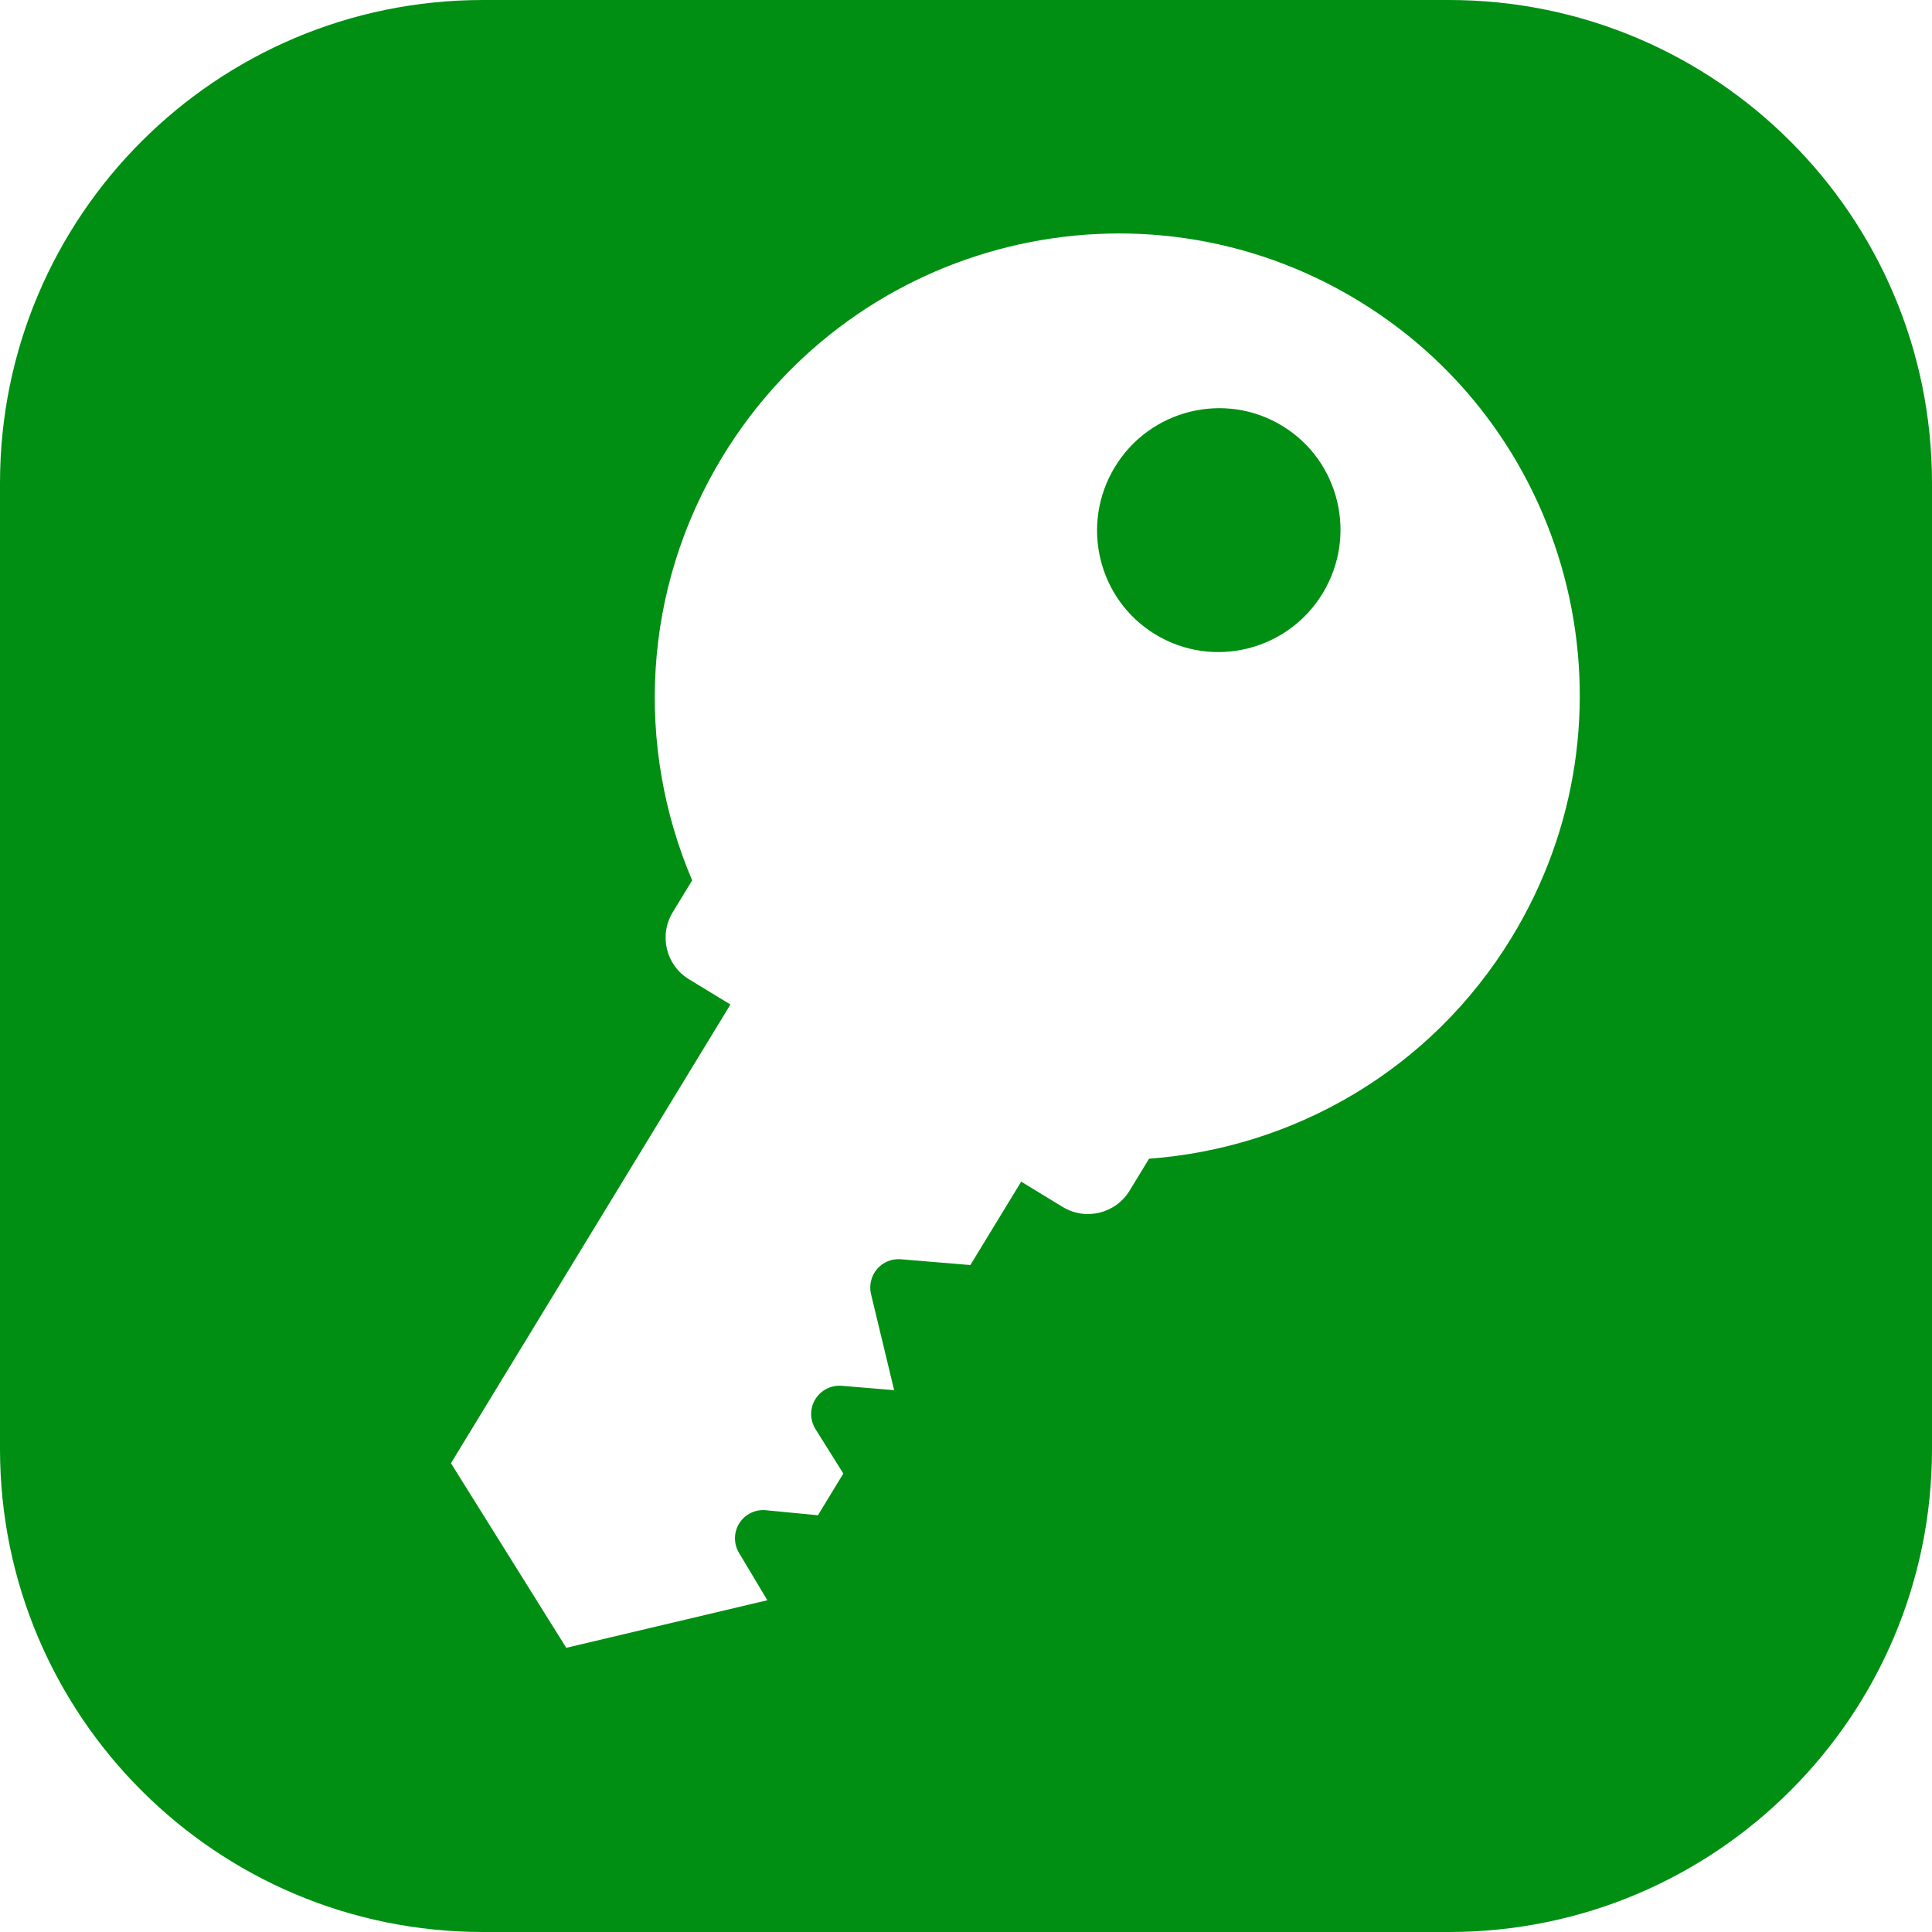
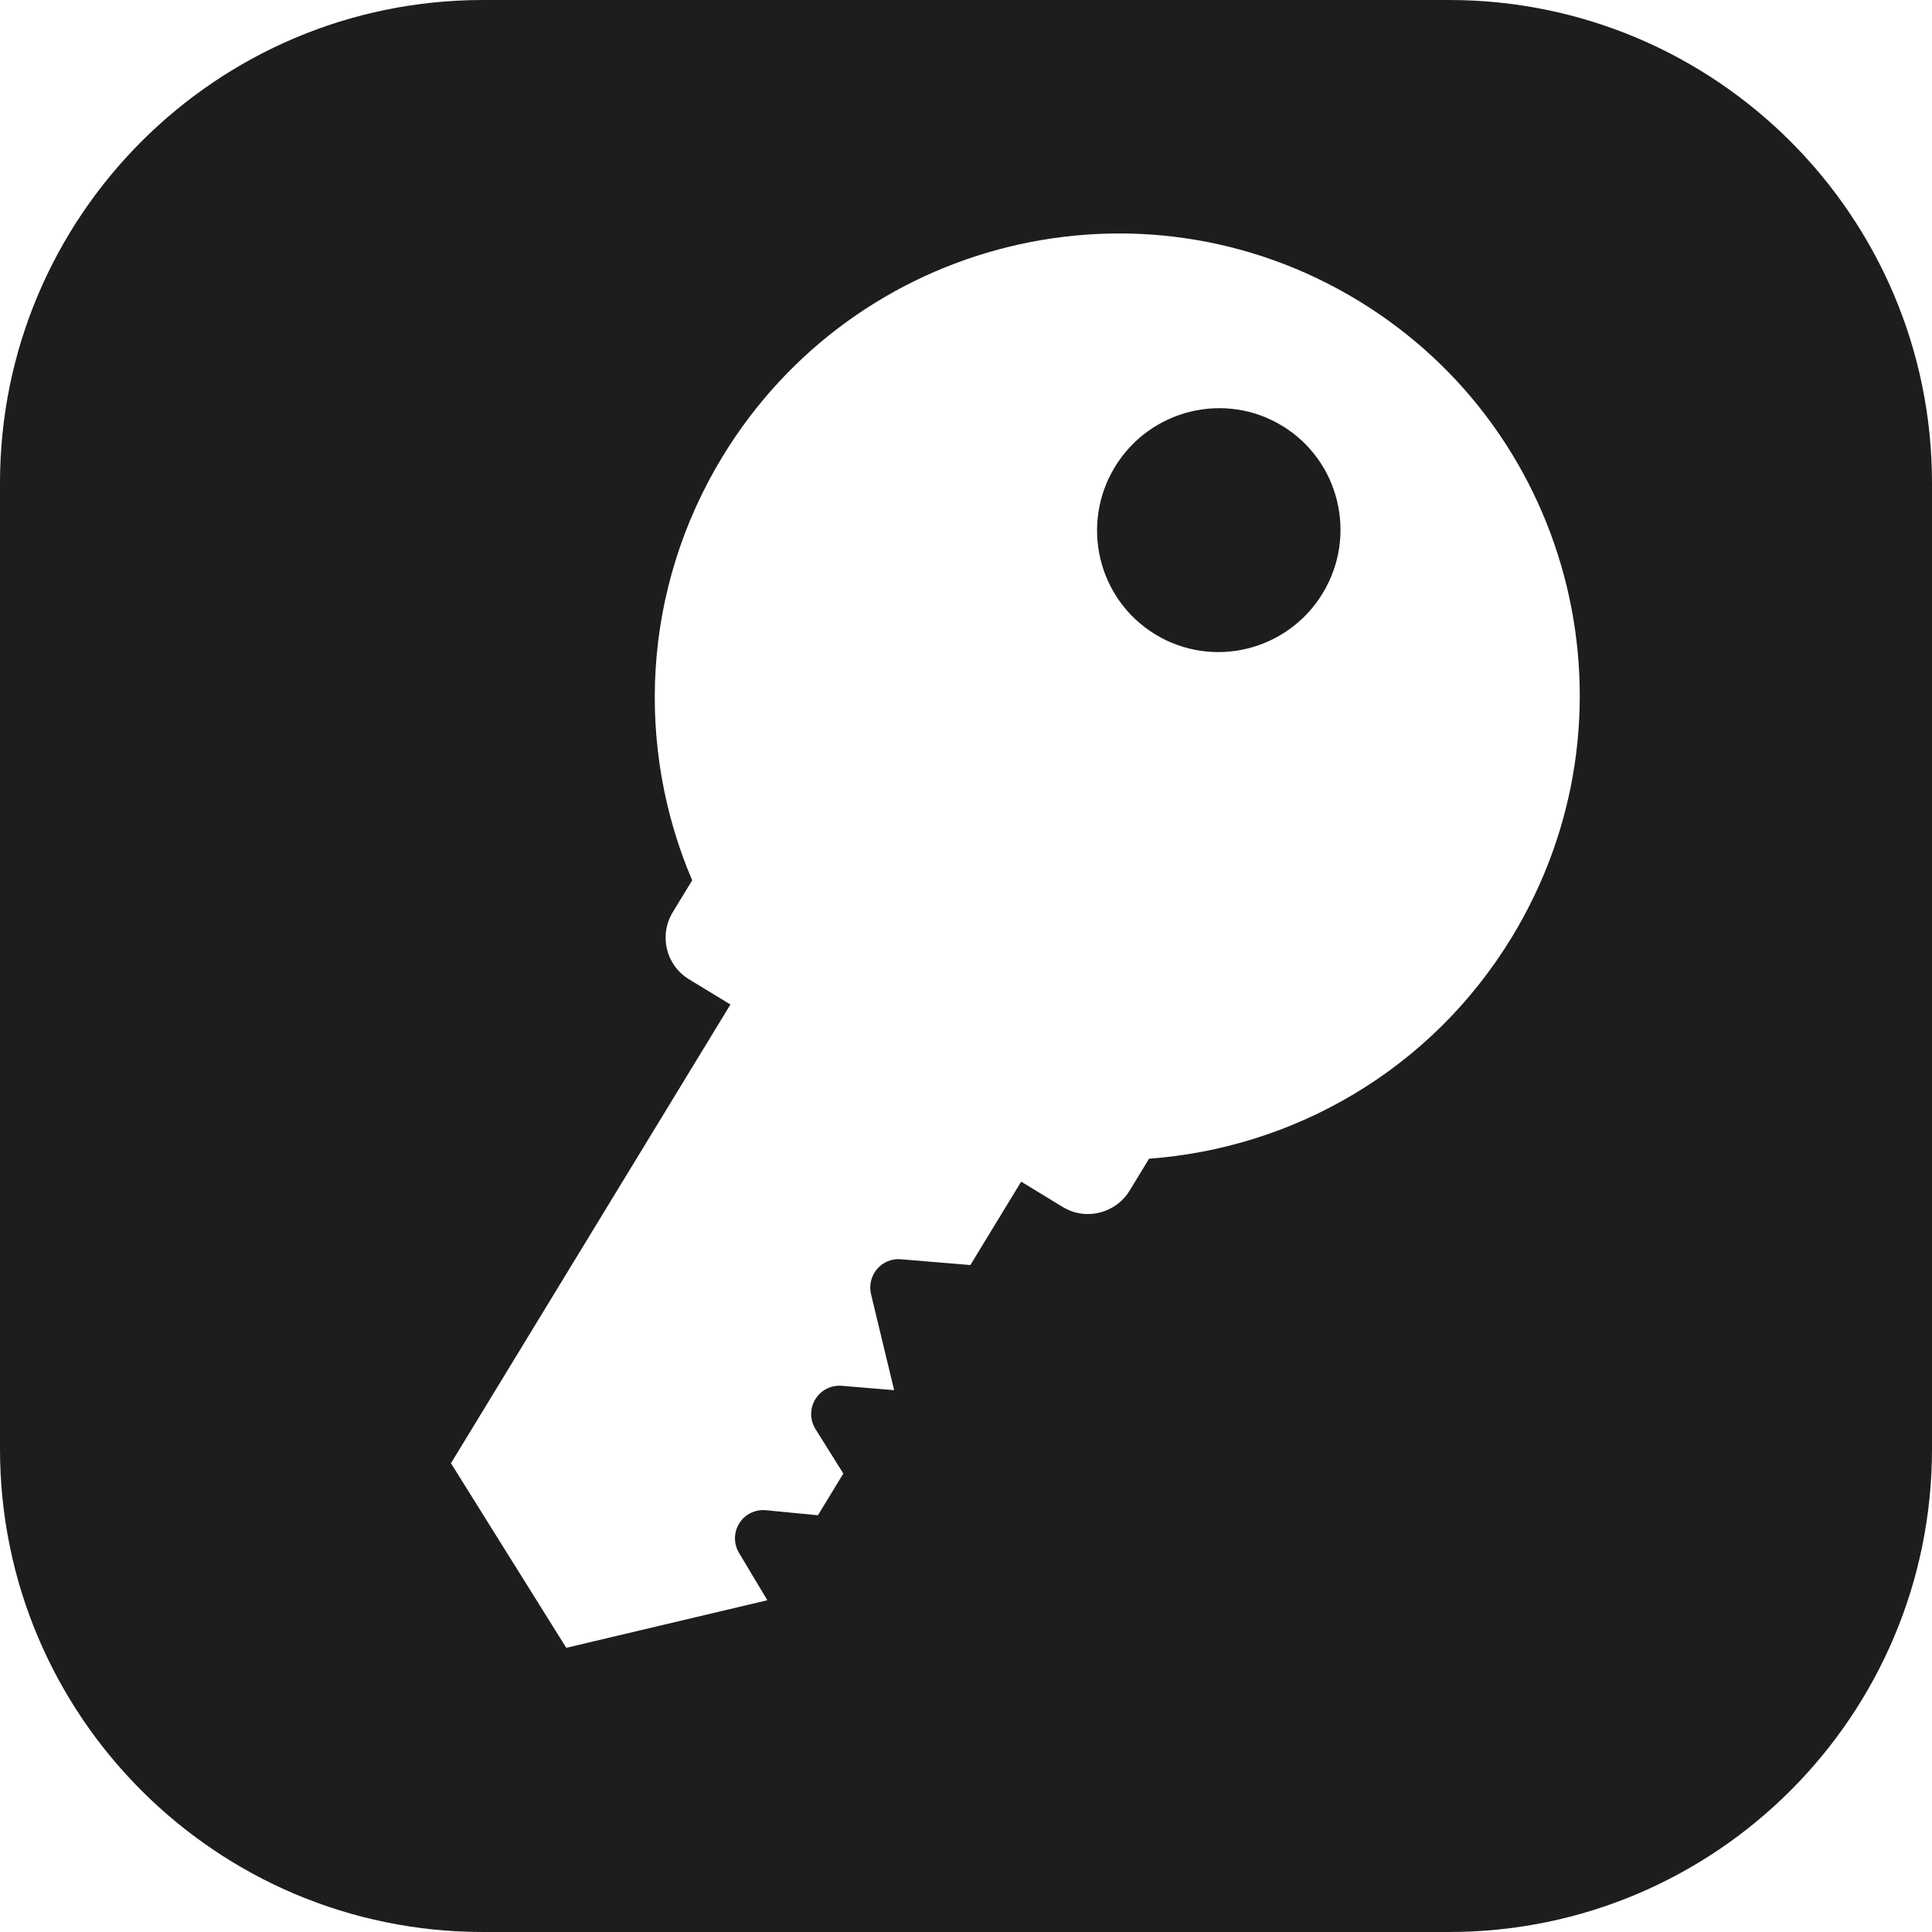
<svg xmlns="http://www.w3.org/2000/svg" width="128" height="128" viewBox="0 0 128 128" fill="none">
-   <path fill-rule="evenodd" clip-rule="evenodd" d="M32 0C14.327 0 0 14.327 0 32V96C0 113.673 14.327 128 32 128H96C113.673 128 128 113.673 128 96V32C128 14.327 113.673 0 96 0H32ZM90.005 19.927C104.444 28.724 108.989 47.605 100.157 62.101C94.779 70.928 85.679 76.067 76.128 76.767L74.842 78.878C73.912 80.406 71.926 80.89 70.407 79.964L67.656 78.288L64.289 83.813L59.678 83.429C59.082 83.38 58.494 83.62 58.105 84.08C57.715 84.54 57.569 85.151 57.707 85.736L59.239 92.102L55.763 91.813C55.059 91.76 54.383 92.102 54.015 92.707C53.646 93.312 53.652 94.069 54.022 94.67L55.873 97.627L54.19 100.39L50.737 100.056C50.036 99.992 49.357 100.321 48.982 100.918C48.606 101.515 48.598 102.272 48.958 102.877L50.839 106.02L37.516 109.172L29.877 96.942L48.393 66.552L45.641 64.875C44.122 63.95 43.642 61.964 44.572 60.436L45.858 58.325C42.101 49.517 42.495 39.073 47.872 30.246C56.704 15.75 75.567 11.13 90.005 19.927ZM87.627 39.314C89.95 35.501 88.753 30.529 84.956 28.215C81.158 25.902 76.191 27.119 73.868 30.931C71.545 34.744 72.742 39.716 76.54 42.029C80.337 44.343 85.304 43.127 87.627 39.314Z" fill="#008F12" />
+   <path fill-rule="evenodd" clip-rule="evenodd" d="M32 0C14.327 0 0 14.327 0 32V96C0 113.673 14.327 128 32 128H96C113.673 128 128 113.673 128 96V32C128 14.327 113.673 0 96 0H32ZM90.005 19.927C104.444 28.724 108.989 47.605 100.157 62.101C94.779 70.928 85.679 76.067 76.128 76.767L74.842 78.878C73.912 80.406 71.926 80.89 70.407 79.964L67.656 78.288L64.289 83.813L59.678 83.429C59.082 83.38 58.494 83.62 58.105 84.08C57.715 84.54 57.569 85.151 57.707 85.736L59.239 92.102L55.763 91.813C55.059 91.76 54.383 92.102 54.015 92.707C53.646 93.312 53.652 94.069 54.022 94.67L55.873 97.627L54.19 100.39L50.737 100.056C50.036 99.992 49.357 100.321 48.982 100.918C48.606 101.515 48.598 102.272 48.958 102.877L50.839 106.02L37.516 109.172L29.877 96.942L48.393 66.552L45.641 64.875C44.122 63.95 43.642 61.964 44.572 60.436L45.858 58.325C42.101 49.517 42.495 39.073 47.872 30.246C56.704 15.75 75.567 11.13 90.005 19.927ZM87.627 39.314C89.95 35.501 88.753 30.529 84.956 28.215C81.158 25.902 76.191 27.119 73.868 30.931C71.545 34.744 72.742 39.716 76.54 42.029C80.337 44.343 85.304 43.127 87.627 39.314Z" fill="#1D1D1D" />
</svg>
